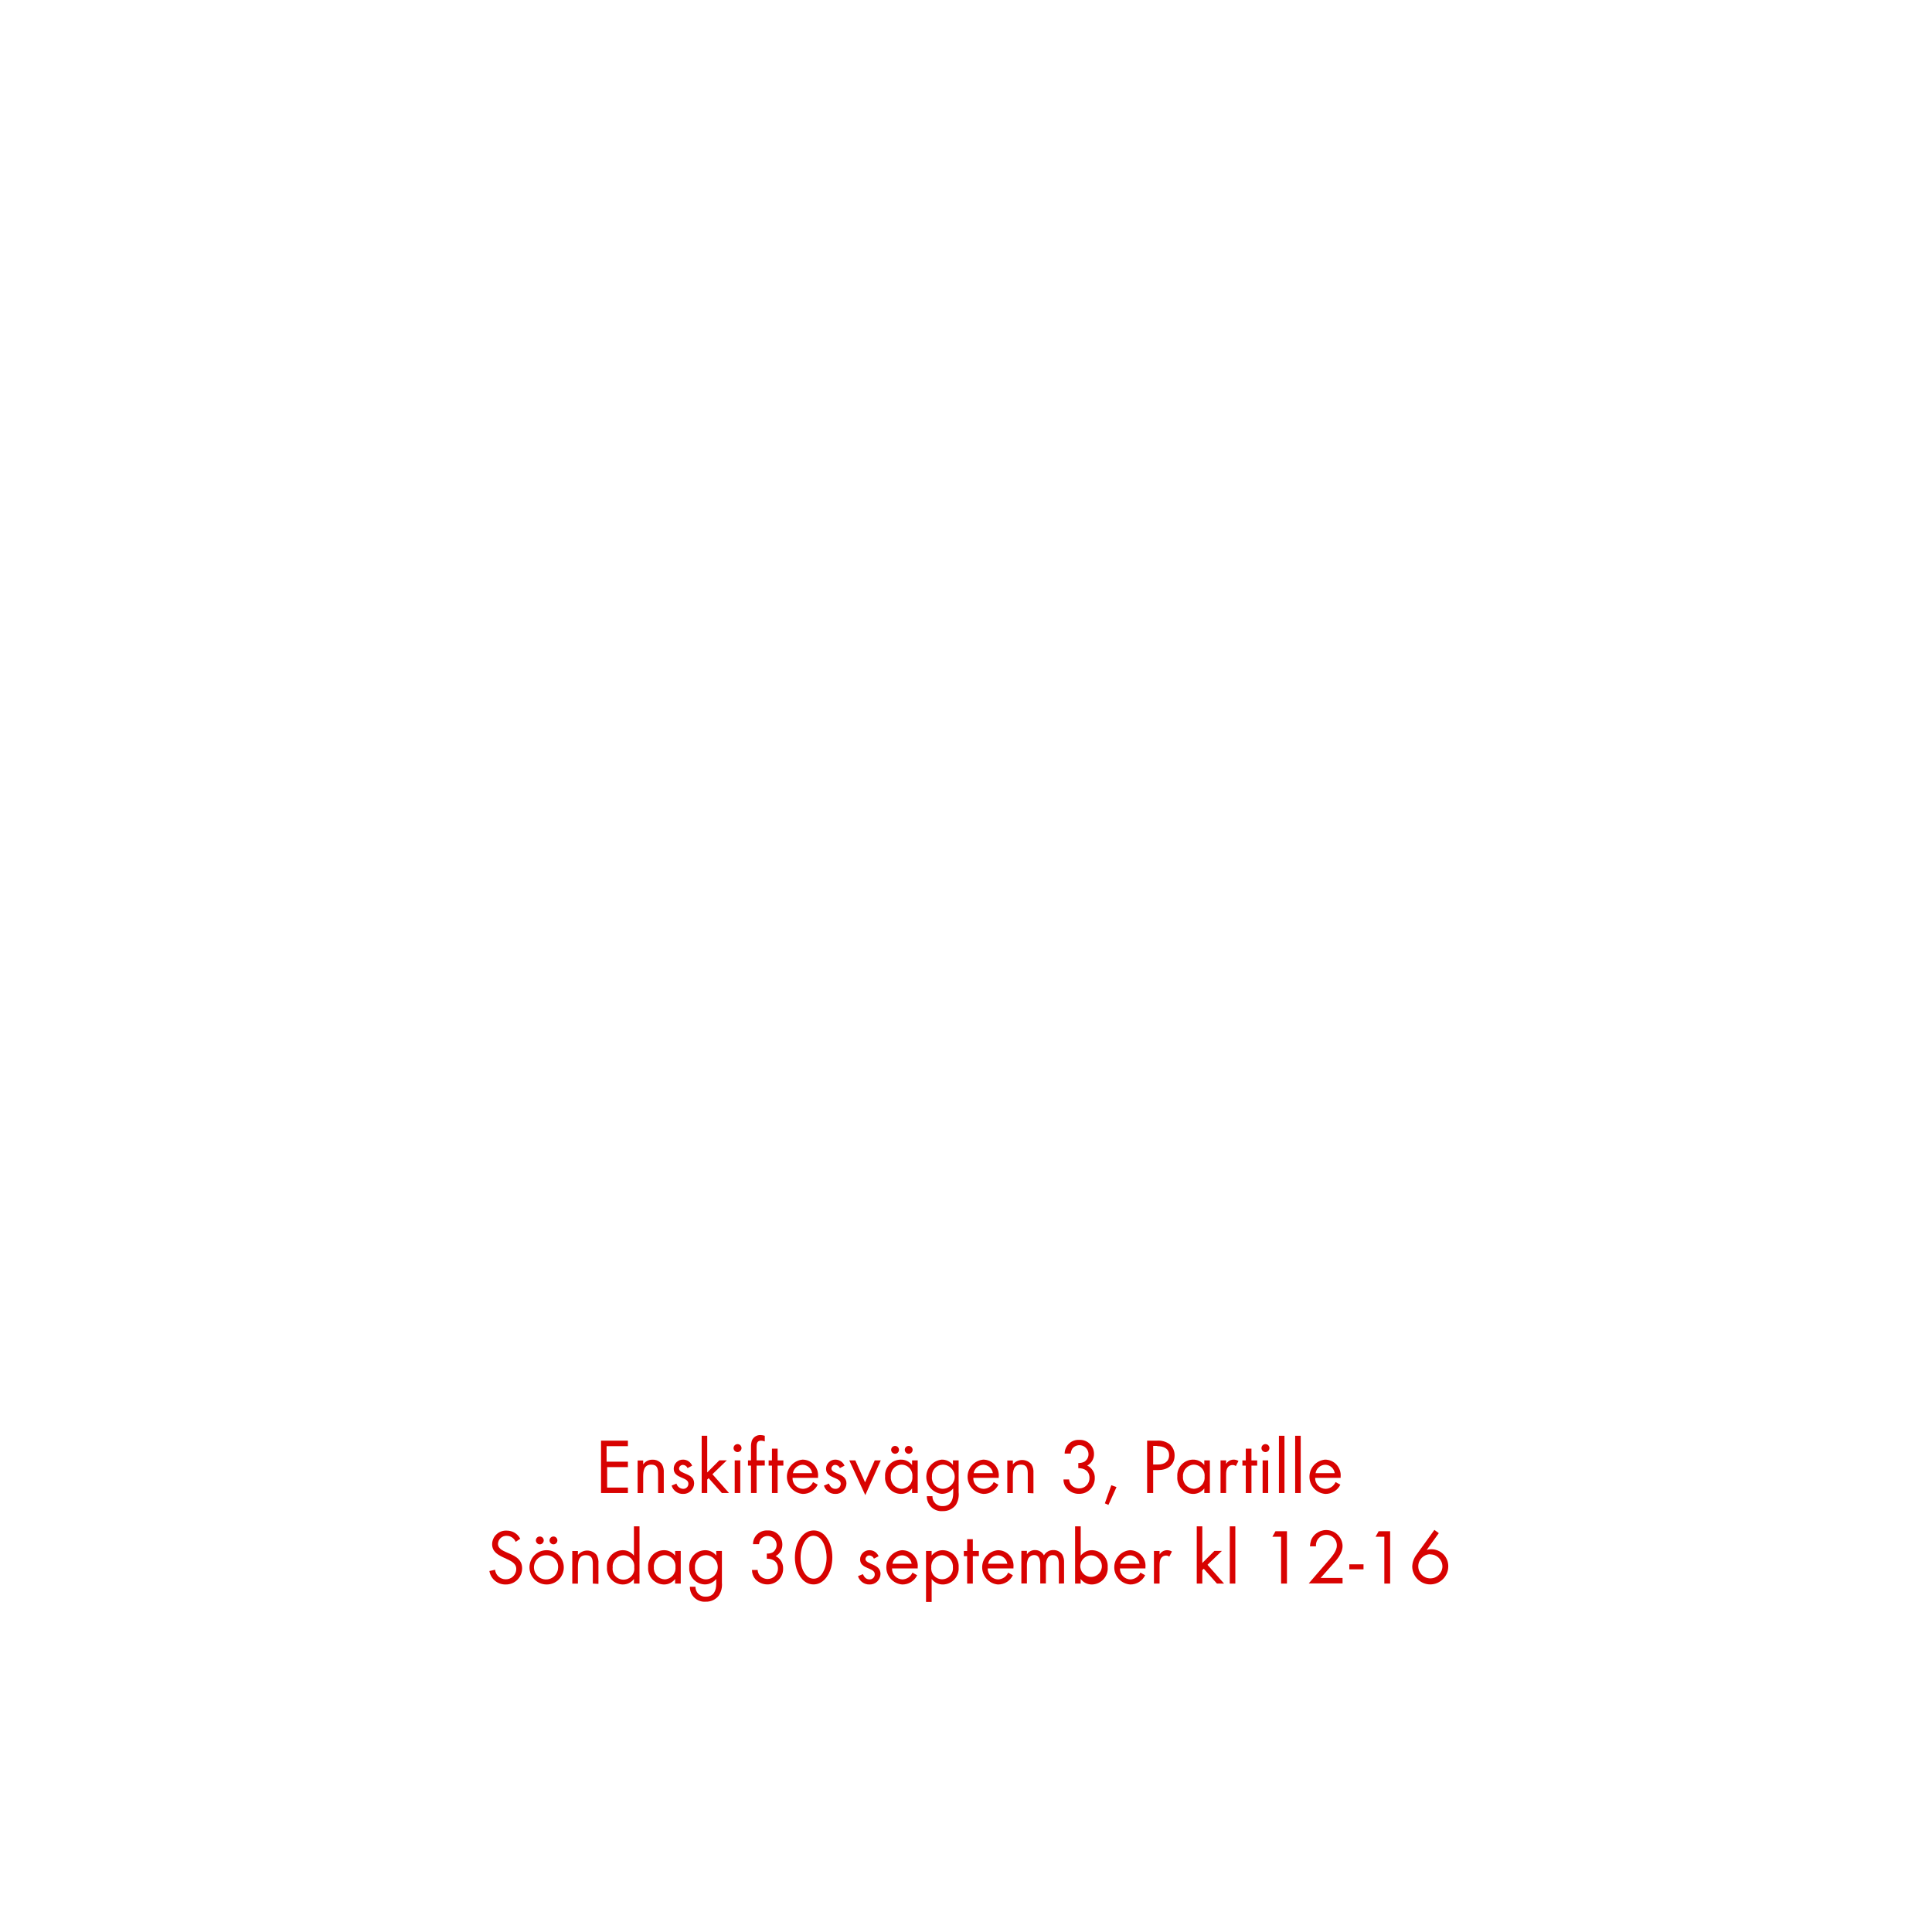
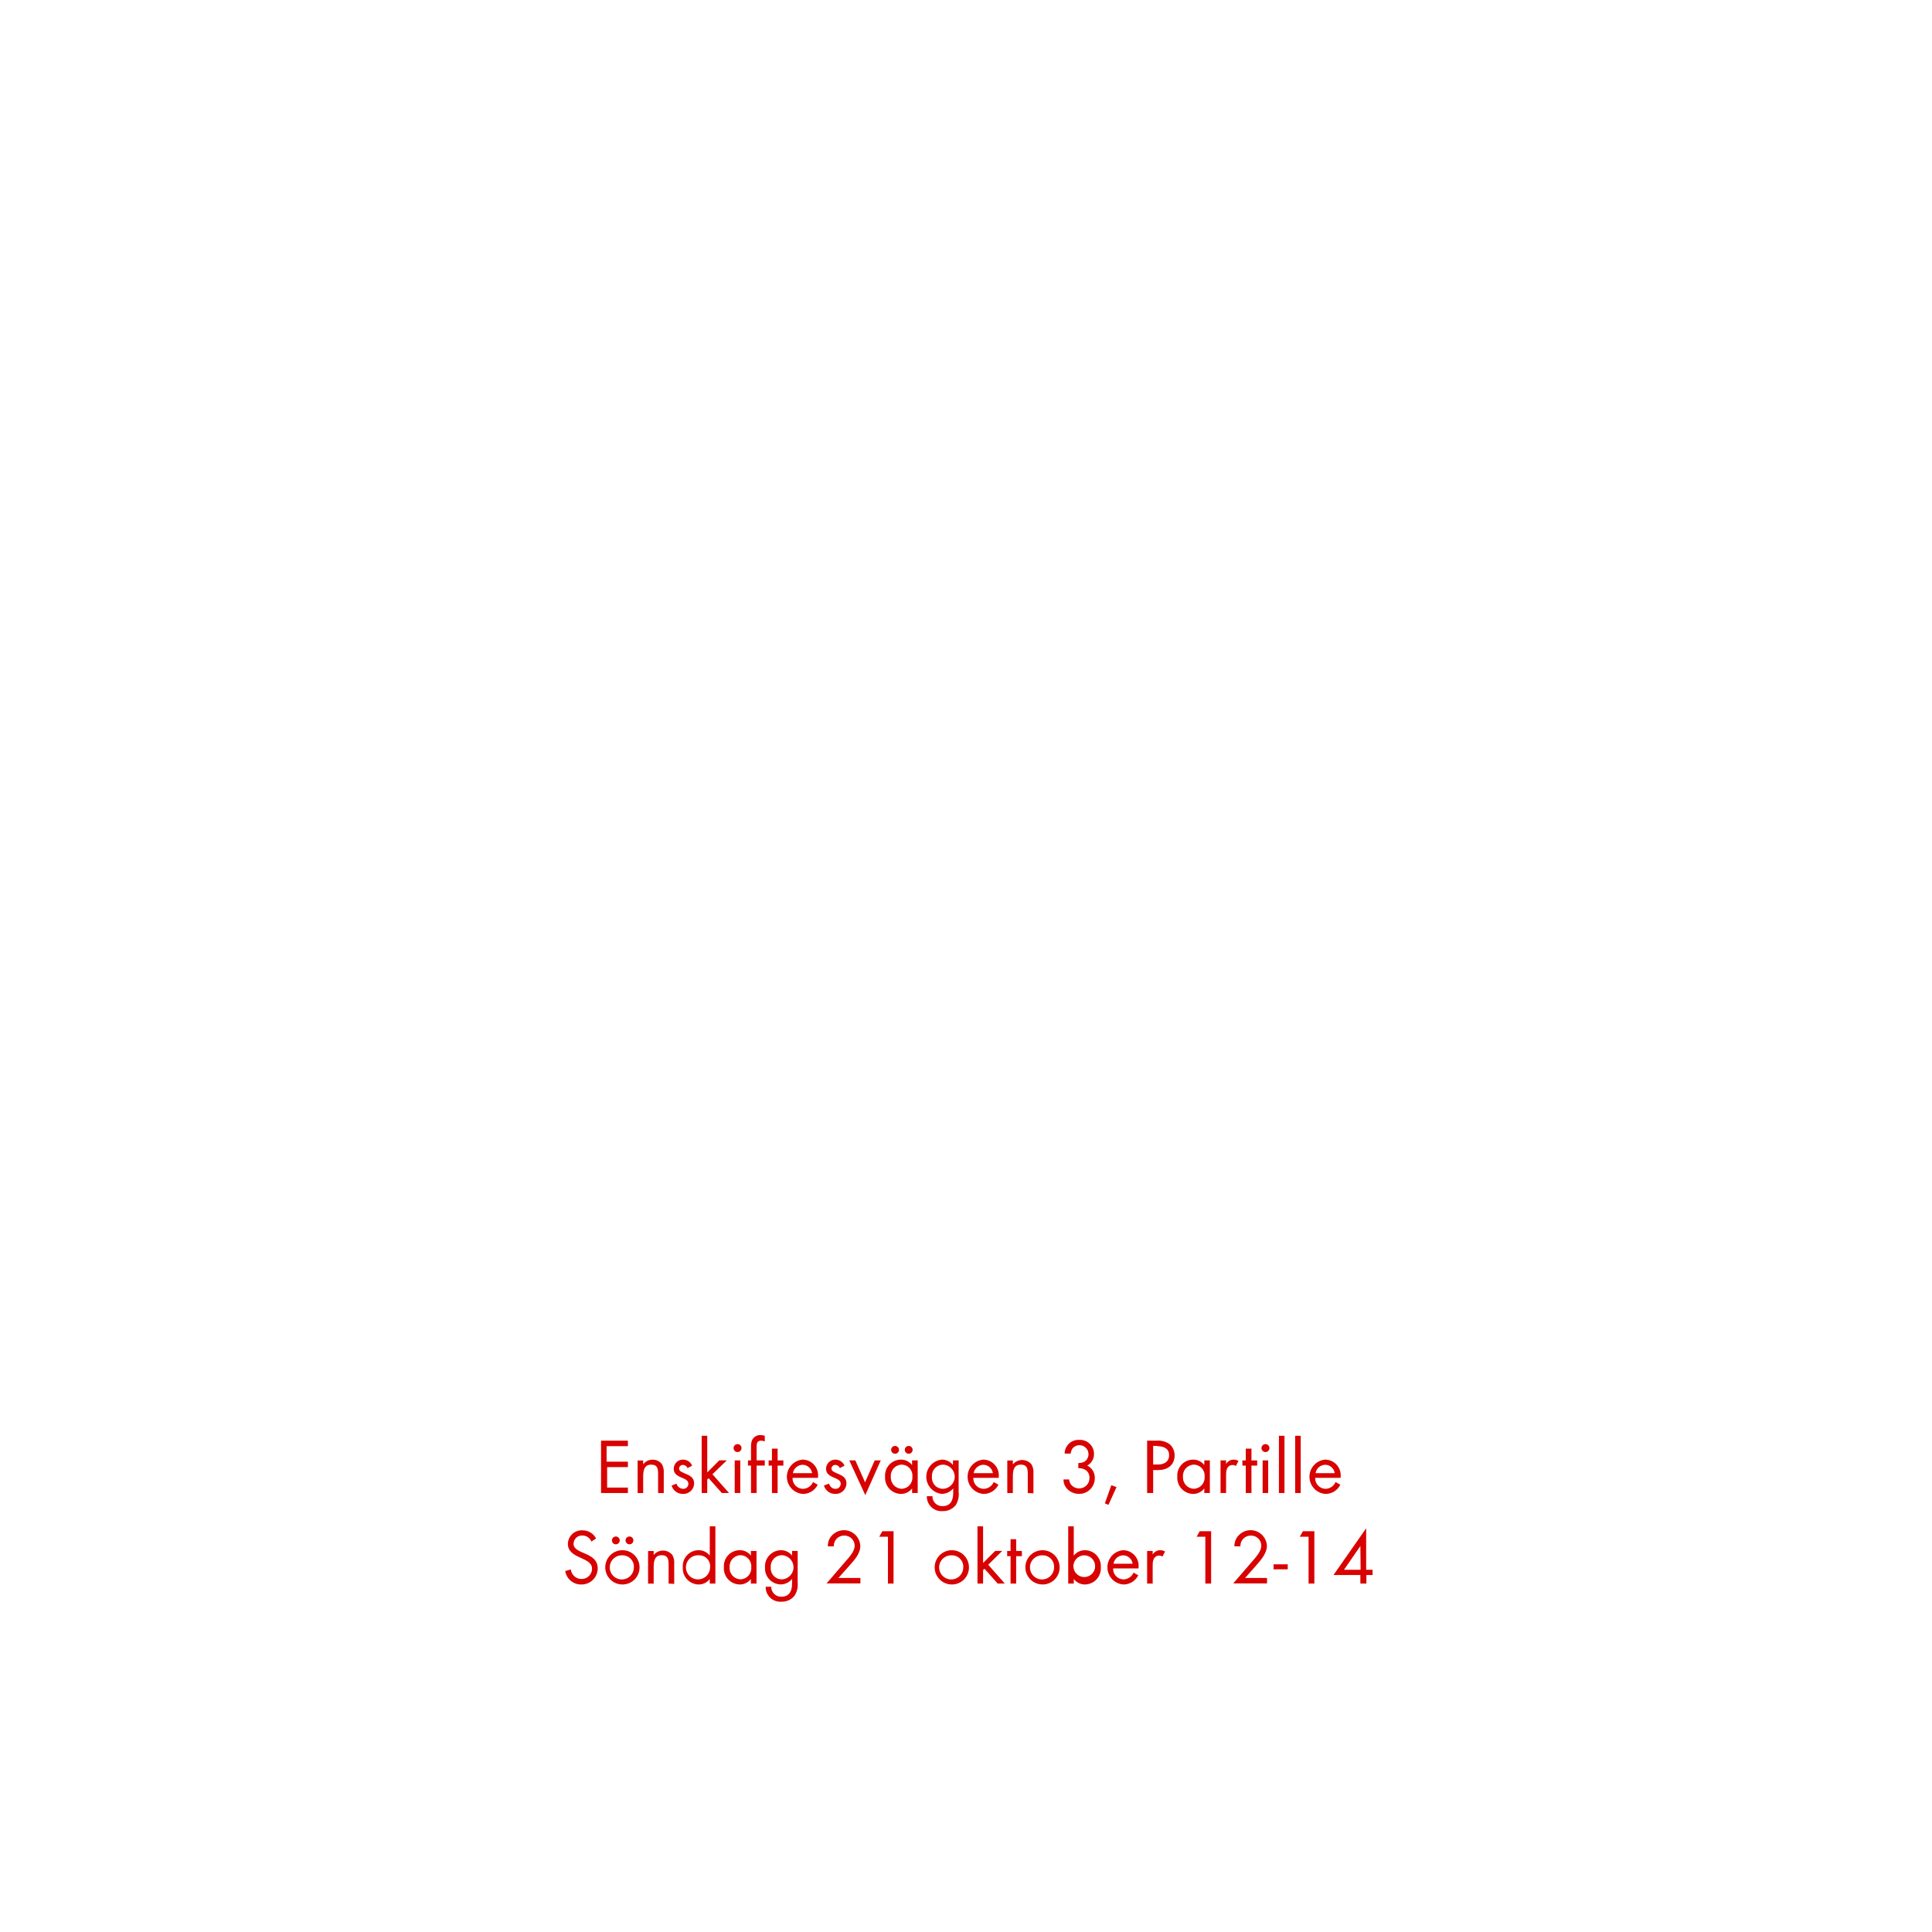
<svg xmlns="http://www.w3.org/2000/svg" id="Layer_1" data-name="Layer 1" viewBox="0 0 320 320">
  <defs>
    <style>.cls-1{fill:#d80201;}</style>
  </defs>
  <path class="cls-1" d="M99.55,247.29v-8.67H104v.91h-3.53v2.57H104v.9h-3.44v3.39H104v.9Z" />
  <path class="cls-1" d="M109,247.29V244.1c0-.84-.11-1.51-1.13-1.51-1.19,0-1.34,1-1.34,2v2.71h-.92v-5.4h.92v.65a1.83,1.83,0,0,1,1.56-.78,1.86,1.86,0,0,1,1.54.74,2.53,2.53,0,0,1,.31,1.43v3.36Z" />
  <path class="cls-1" d="M113.12,247.44a1.92,1.92,0,0,1-1.88-1.38l.8-.33a1.21,1.21,0,0,0,1.1.87.84.84,0,0,0,.88-.85c0-1.17-2.43-.8-2.43-2.48a1.51,1.51,0,0,1,1.57-1.51,1.61,1.61,0,0,1,1.48,1l-.76.4a.87.87,0,0,0-.76-.53.65.65,0,0,0-.65.59c0,1,2.5.71,2.5,2.47A1.77,1.77,0,0,1,113.12,247.44Z" />
  <path class="cls-1" d="M119.56,247.29l-2.19-2.46-.23.23v2.23h-.92v-9.48h.92v6.07l2-2h1.24L118,244.18l2.75,3.11Z" />
  <path class="cls-1" d="M122.16,240.51a.66.66,0,1,1,.66-.66A.67.67,0,0,1,122.16,240.51Zm-.47,6.78v-5.4h.92v5.4Z" />
  <path class="cls-1" d="M125.32,242.75v4.54h-.93v-4.54h-.5v-.86h.5v-2.3a3,3,0,0,1,.15-1,1.49,1.49,0,0,1,1.45-.9,2.55,2.55,0,0,1,.68.12v.94a1.67,1.67,0,0,0-.61-.13c-.68,0-.74.5-.74,1v2.26h1.35v.86Z" />
  <path class="cls-1" d="M128.8,242.75v4.54h-.94v-4.54h-.55v-.86h.55v-1.95h.94v1.95h.95v.86Z" />
  <path class="cls-1" d="M131.27,244.78A1.74,1.74,0,0,0,133,246.6a1.87,1.87,0,0,0,1.66-1.12l.78.43a2.7,2.7,0,0,1-2.47,1.53,2.85,2.85,0,0,1-.05-5.68,2.58,2.58,0,0,1,2.57,2.84v.18Zm1.66-2.17a1.67,1.67,0,0,0-1.6,1.39h3.18A1.62,1.62,0,0,0,132.93,242.61Z" />
  <path class="cls-1" d="M138.35,247.44a1.92,1.92,0,0,1-1.88-1.38l.81-.33c.22.48.52.87,1.09.87a.84.84,0,0,0,.88-.85c0-1.17-2.43-.8-2.43-2.48a1.52,1.52,0,0,1,1.57-1.51,1.64,1.64,0,0,1,1.49,1l-.77.4a.86.86,0,0,0-.76-.53.64.64,0,0,0-.64.59c0,1,2.49.71,2.49,2.47A1.77,1.77,0,0,1,138.35,247.44Z" />
  <path class="cls-1" d="M143.32,247.64l-2.65-5.75h1l1.61,3.63,1.6-3.63h1Z" />
  <path class="cls-1" d="M151.07,247.29v-.76a2.29,2.29,0,0,1-1.87.91,2.67,2.67,0,0,1-2.6-2.87,2.62,2.62,0,0,1,2.58-2.81,2.29,2.29,0,0,1,1.89.9v-.77H152v5.4Zm-1.74-4.7a1.84,1.84,0,0,0-1.78,2,1.86,1.86,0,0,0,1.78,2,1.84,1.84,0,0,0,1.79-2A1.82,1.82,0,0,0,149.33,242.59Zm-1.08-1.8a.66.66,0,0,1-.65-.65.65.65,0,1,1,1.3,0A.65.65,0,0,1,148.25,240.79Zm2.26,0a.66.66,0,0,1-.65-.65.65.65,0,1,1,.65.65Z" />
  <path class="cls-1" d="M158.3,249.29a2.63,2.63,0,0,1-2.16,1,2.43,2.43,0,0,1-2.63-2.47h.93a1.6,1.6,0,0,0,1.71,1.64c1.3,0,1.73-1,1.73-2.13v-.8a2.44,2.44,0,0,1-1.9.9,2.85,2.85,0,0,1,0-5.67,2.29,2.29,0,0,1,1.86.89v-.76h.94v5.28A3.29,3.29,0,0,1,158.3,249.29Zm-2.17-6.7a1.85,1.85,0,0,0-1.77,2,1.82,1.82,0,0,0,1.77,2,2,2,0,0,0,0-4Z" />
  <path class="cls-1" d="M161.21,244.78a1.74,1.74,0,0,0,1.71,1.82,1.87,1.87,0,0,0,1.67-1.12l.78.43a2.7,2.7,0,0,1-2.47,1.53,2.85,2.85,0,0,1-.05-5.68,2.58,2.58,0,0,1,2.57,2.84v.18Zm1.66-2.17a1.67,1.67,0,0,0-1.6,1.39h3.18A1.63,1.63,0,0,0,162.87,242.61Z" />
  <path class="cls-1" d="M170.23,247.29V244.1c0-.84-.12-1.51-1.13-1.51-1.2,0-1.34,1-1.34,2v2.71h-.92v-5.4h.92v.65a2,2,0,0,1,3.09,0,2.46,2.46,0,0,1,.32,1.43v3.36Z" />
  <path class="cls-1" d="M178.72,247.43a2.69,2.69,0,0,1-2-.86,2.22,2.22,0,0,1-.57-1.53h.93a1.71,1.71,0,0,0,.3.84,1.73,1.73,0,0,0,1.37.65,1.69,1.69,0,0,0,1.7-1.73c0-1.13-.79-1.63-1.85-1.63v-.85a2,2,0,0,0,1-.21,1.46,1.46,0,0,0,.69-1.27,1.5,1.5,0,0,0-2.67-.91,2,2,0,0,0-.28.83h-1a2.28,2.28,0,0,1,2.42-2.27,2.31,2.31,0,0,1,2.44,2.32,2.13,2.13,0,0,1-1.12,1.93,2.21,2.21,0,0,1,1.25,2.09A2.57,2.57,0,0,1,178.72,247.43Z" />
  <path class="cls-1" d="M183.59,249.26,183,249l1.07-3,.86.31Z" />
  <path class="cls-1" d="M191.81,243.49H191v3.8h-1v-8.67h1.58a3.15,3.15,0,0,1,2.18.61,2.42,2.42,0,0,1,.79,1.83C194.55,242.71,193.34,243.49,191.81,243.49Zm-.13-4H191v3.08h.8c1,0,1.84-.45,1.84-1.56S192.71,239.53,191.68,239.53Z" />
  <path class="cls-1" d="M199.47,247.29v-.76a2.31,2.31,0,0,1-1.88.91,2.67,2.67,0,0,1-2.59-2.87,2.62,2.62,0,0,1,2.58-2.81,2.29,2.29,0,0,1,1.89.9v-.77h.92v5.4Zm-1.75-4.7a1.85,1.85,0,0,0-1.78,2,1.86,1.86,0,0,0,1.78,2,1.85,1.85,0,0,0,1.8-2A1.82,1.82,0,0,0,197.72,242.59Z" />
  <path class="cls-1" d="M204.69,242.83a.8.8,0,0,0-.54-.18,1,1,0,0,0-.47.11c-.6.33-.6,1.09-.6,1.68v2.85h-.92v-5.4h.92v.59a1.45,1.45,0,0,1,1.22-.72,1.56,1.56,0,0,1,.83.22Z" />
  <path class="cls-1" d="M207.28,242.75v4.54h-.94v-4.54h-.56v-.86h.56v-1.95h.94v1.95h.95v.86Z" />
  <path class="cls-1" d="M209.59,240.51a.66.66,0,1,1,.67-.66A.67.67,0,0,1,209.59,240.51Zm-.46,6.78v-5.4h.92v5.4Z" />
  <path class="cls-1" d="M211.83,247.29v-9.48h.92v9.48Z" />
  <path class="cls-1" d="M214.52,247.29v-9.48h.92v9.48Z" />
  <path class="cls-1" d="M217.83,244.78a1.76,1.76,0,0,0,1.72,1.82,1.86,1.86,0,0,0,1.66-1.12l.79.43a2.7,2.7,0,0,1-2.47,1.53,2.85,2.85,0,0,1-.06-5.68,2.59,2.59,0,0,1,2.58,2.84v.18Zm1.67-2.17a1.65,1.65,0,0,0-1.6,1.39h3.17A1.61,1.61,0,0,0,219.5,242.61Z" />
-   <path class="cls-1" d="M83.74,262.44a2.66,2.66,0,0,1-2.68-2.23L82,260a1.76,1.76,0,0,0,1.77,1.58,1.71,1.71,0,0,0,1.74-1.71c0-2-4-1.56-4-4.11a2.29,2.29,0,0,1,2.43-2.24,2.47,2.47,0,0,1,2.23,1.35l-.76.51a1.61,1.61,0,0,0-1.48-1,1.38,1.38,0,0,0-1.45,1.33c0,1.79,4,1.27,4,4.07A2.67,2.67,0,0,1,83.74,262.44Z" />
-   <path class="cls-1" d="M90.53,262.44a2.84,2.84,0,1,1,2.85-2.83A2.82,2.82,0,0,1,90.53,262.44Zm0-4.83a2,2,0,1,0,1.91,2A1.89,1.89,0,0,0,90.52,257.61Zm-1.12-1.82a.66.66,0,0,1-.65-.65.65.65,0,0,1,1.3,0A.65.65,0,0,1,89.4,255.79Zm2.26,0a.66.66,0,0,1-.65-.65.65.65,0,1,1,.65.65Z" />
-   <path class="cls-1" d="M98.19,262.29V259.1c0-.84-.12-1.51-1.13-1.51-1.2,0-1.34,1-1.34,2v2.71h-.93v-5.4h.93v.65a2,2,0,0,1,3.09,0,2.45,2.45,0,0,1,.31,1.43v3.36Z" />
-   <path class="cls-1" d="M105,262.29v-.76a2.29,2.29,0,0,1-1.87.91,2.67,2.67,0,0,1-2.6-2.86,2.64,2.64,0,0,1,2.59-2.82,2.3,2.3,0,0,1,1.88.9v-4.85h.92v9.48Zm-1.74-4.68a1.83,1.83,0,0,0-1.78,2,1.8,1.8,0,1,0,3.57,0A1.8,1.8,0,0,0,103.27,257.61Z" />
-   <path class="cls-1" d="M111.82,262.29v-.76a2.29,2.29,0,0,1-1.87.91,2.67,2.67,0,0,1-2.6-2.87,2.63,2.63,0,0,1,2.59-2.81,2.27,2.27,0,0,1,1.88.9v-.77h.93v5.4Zm-1.74-4.7a1.85,1.85,0,0,0-1.78,2,1.86,1.86,0,0,0,1.78,2,1.85,1.85,0,0,0,1.8-2A1.83,1.83,0,0,0,110.08,257.59Z" />
-   <path class="cls-1" d="M119.05,264.29a2.63,2.63,0,0,1-2.16,1,2.42,2.42,0,0,1-2.62-2.47h.92a1.62,1.62,0,0,0,1.72,1.64c1.3,0,1.72-1,1.72-2.13v-.8a2.43,2.43,0,0,1-1.89.9,2.65,2.65,0,0,1-2.58-2.82,2.68,2.68,0,0,1,2.62-2.85,2.29,2.29,0,0,1,1.85.89v-.76h.94v5.28A3.29,3.29,0,0,1,119.05,264.29Zm-2.17-6.7a1.86,1.86,0,0,0-1.77,2,1.82,1.82,0,0,0,1.77,2,2,2,0,0,0,0-4Z" />
-   <path class="cls-1" d="M127.12,262.43a2.71,2.71,0,0,1-2-.86,2.32,2.32,0,0,1-.57-1.53h.94a1.6,1.6,0,0,0,.29.84,1.75,1.75,0,0,0,1.37.65,1.69,1.69,0,0,0,1.7-1.73c0-1.13-.79-1.63-1.84-1.63v-.85a2,2,0,0,0,1-.21,1.49,1.49,0,1,0-2-2.18,2,2,0,0,0-.29.83h-1a2.29,2.29,0,0,1,2.42-2.27,2.31,2.31,0,0,1,2.44,2.32,2.14,2.14,0,0,1-1.11,1.93,2.2,2.2,0,0,1,1.24,2.09A2.57,2.57,0,0,1,127.12,262.43Z" />
-   <path class="cls-1" d="M137.63,259.71c-.38,1.33-1.35,2.72-2.88,2.72s-2.43-1.33-2.82-2.6a6.54,6.54,0,0,1-.27-1.86,7,7,0,0,1,.23-1.77c.38-1.32,1.36-2.71,2.88-2.71s2.43,1.31,2.82,2.58a6.54,6.54,0,0,1,.27,1.86A7.12,7.12,0,0,1,137.63,259.71Zm-2.9-5.34c-1.11,0-1.73,1.26-1.95,2.18a6.22,6.22,0,0,0,0,2.93c.25.92.88,2,2,2s1.7-1.18,1.95-2.09a5.71,5.71,0,0,0,.18-1.48C136.9,256.68,136.37,254.37,134.73,254.37Z" />
-   <path class="cls-1" d="M144,262.44a1.93,1.93,0,0,1-1.89-1.38l.81-.33c.22.48.52.87,1.09.87a.84.84,0,0,0,.88-.85c0-1.17-2.43-.8-2.43-2.48a1.52,1.52,0,0,1,1.58-1.51,1.62,1.62,0,0,1,1.48,1l-.77.4a.86.86,0,0,0-.75-.53.64.64,0,0,0-.65.59c0,.95,2.49.71,2.49,2.47A1.77,1.77,0,0,1,144,262.44Z" />
-   <path class="cls-1" d="M147.75,259.78a1.76,1.76,0,0,0,1.72,1.82,1.86,1.86,0,0,0,1.66-1.12l.78.43a2.68,2.68,0,0,1-2.47,1.53,2.85,2.85,0,0,1-.05-5.68A2.59,2.59,0,0,1,152,259.6v.18Zm1.67-2.17a1.65,1.65,0,0,0-1.6,1.39H151A1.62,1.62,0,0,0,149.42,257.61Z" />
-   <path class="cls-1" d="M156.19,262.44a2.31,2.31,0,0,1-1.88-.91v3.8h-.93v-8.44h.93v.76a2.31,2.31,0,0,1,1.87-.89,2.67,2.67,0,0,1,2.6,2.86A2.64,2.64,0,0,1,156.19,262.44Zm-.14-4.85a1.86,1.86,0,0,0-1.8,2,1.8,1.8,0,1,0,3.58,0A1.86,1.86,0,0,0,156.05,257.59Z" />
-   <path class="cls-1" d="M161.13,257.75v4.54h-.94v-4.54h-.55v-.86h.55v-1.95h.94v1.95h1v.86Z" />
-   <path class="cls-1" d="M163.6,259.78a1.74,1.74,0,0,0,1.72,1.82,1.87,1.87,0,0,0,1.66-1.12l.78.43a2.7,2.7,0,0,1-2.47,1.53,2.85,2.85,0,0,1,0-5.68,2.58,2.58,0,0,1,2.57,2.84v.18Zm1.66-2.17a1.65,1.65,0,0,0-1.59,1.39h3.17A1.62,1.62,0,0,0,165.26,257.61Z" />
-   <path class="cls-1" d="M175.38,262.29V259c0-.69-.12-1.42-1-1.42s-1.15.91-1.15,1.69v3h-.93v-3.2c0-.68-.14-1.5-1-1.5a1.12,1.12,0,0,0-1,.59,2.59,2.59,0,0,0-.21,1.17v2.94h-.92v-5.4h.92v.57a1.55,1.55,0,0,1,1.34-.7,1.63,1.63,0,0,1,1.48.87,1.75,1.75,0,0,1,1.58-.87,1.72,1.72,0,0,1,1.45.73,2.52,2.52,0,0,1,.3,1.38v3.42Z" />
-   <path class="cls-1" d="M180.86,262.44a2.3,2.3,0,0,1-1.87-.91v.76h-.92v-9.48H179v4.85a2.33,2.33,0,0,1,1.89-.9,2.64,2.64,0,0,1,2.58,2.82A2.67,2.67,0,0,1,180.86,262.44Zm-.13-4.83a1.82,1.82,0,0,0-1.79,2,1.79,1.79,0,1,0,1.79-2Z" />
-   <path class="cls-1" d="M185.5,259.78a1.76,1.76,0,0,0,1.72,1.82,1.86,1.86,0,0,0,1.66-1.12l.79.43a2.7,2.7,0,0,1-2.47,1.53,2.85,2.85,0,0,1-.06-5.68,2.59,2.59,0,0,1,2.58,2.84v.18Zm1.67-2.17a1.65,1.65,0,0,0-1.6,1.39h3.17A1.61,1.61,0,0,0,187.17,257.61Z" />
-   <path class="cls-1" d="M193.67,257.83a.83.83,0,0,0-.55-.18,1,1,0,0,0-.46.11c-.6.33-.6,1.09-.6,1.68v2.85h-.93v-5.4h.93v.59a1.44,1.44,0,0,1,1.22-.72,1.56,1.56,0,0,1,.83.22Z" />
-   <path class="cls-1" d="M201.56,262.29l-2.18-2.46-.24.23v2.23h-.92v-9.48h.92v6.07l2-2h1.24L200,259.18l2.74,3.11Z" />
-   <path class="cls-1" d="M203.69,262.29v-9.48h.92v9.48Z" />
-   <path class="cls-1" d="M212.19,262.29v-7.76h-1.44l.51-.91h1.9v8.67Z" />
-   <path class="cls-1" d="M220.51,259.36l-1.78,2h3.64v.9h-5.6l3.16-3.66c.58-.67,1.49-1.65,1.49-2.58a1.73,1.73,0,1,0-3.45.1h-1a4.22,4.22,0,0,1,.18-1,2.71,2.71,0,0,1,5.22.89C222.39,257.36,221.32,258.45,220.51,259.36Z" />
-   <path class="cls-1" d="M223.49,259.93v-.83h2.35v.83Z" />
-   <path class="cls-1" d="M229.29,262.29v-7.76h-1.45l.51-.91h1.9v8.67Z" />
-   <path class="cls-1" d="M236.91,262.43a3,3,0,0,1-3-2.94,3.46,3.46,0,0,1,.72-2l2.95-4.09.73.54-2,2.77a2.65,2.65,0,0,1,.79-.11,2.81,2.81,0,0,1,2.78,2.85A3,3,0,0,1,236.91,262.43Zm0-5a2,2,0,1,0,2,2A2,2,0,0,0,236.89,257.46Z" />
+   <path class="cls-1" d="M96.29,262.44a2.64,2.64,0,0,1-2.67-2.23l.93-.26a1.76,1.76,0,0,0,1.77,1.58,1.71,1.71,0,0,0,1.74-1.71c0-2-4-1.56-4-4.11a2.29,2.29,0,0,1,2.43-2.24,2.5,2.5,0,0,1,2.24,1.35l-.77.51a1.61,1.61,0,0,0-1.48-1A1.38,1.38,0,0,0,95,255.71c0,1.79,4,1.27,4,4.07A2.67,2.67,0,0,1,96.29,262.44Z" />
+   <path class="cls-1" d="M103.08,262.44a2.84,2.84,0,1,1,2.85-2.83A2.82,2.82,0,0,1,103.08,262.44Zm0-4.83a2,2,0,1,0,1.91,2A1.89,1.89,0,0,0,103.07,257.61ZM102,255.79a.66.66,0,0,1-.65-.65.65.65,0,1,1,.65.65Zm2.26,0a.66.66,0,0,1-.65-.65.65.65,0,1,1,.65.65Z" />
+   <path class="cls-1" d="M110.74,262.29V259.1c0-.84-.12-1.51-1.13-1.51-1.2,0-1.34,1-1.34,2v2.71h-.93v-5.4h.93v.65a2,2,0,0,1,3.09,0,2.45,2.45,0,0,1,.31,1.43v3.36Z" />
+   <path class="cls-1" d="M117.56,262.29v-.76a2.29,2.29,0,0,1-1.87.91,2.67,2.67,0,0,1-2.6-2.86,2.64,2.64,0,0,1,2.59-2.82,2.3,2.3,0,0,1,1.88.9v-4.85h.93v9.48Zm-1.74-4.68a2,2,0,1,0,1.79,2A1.8,1.8,0,0,0,115.82,257.61Z" />
+   <path class="cls-1" d="M124.37,262.29v-.76a2.29,2.29,0,0,1-1.87.91,2.67,2.67,0,0,1-2.6-2.87,2.63,2.63,0,0,1,2.59-2.81,2.27,2.27,0,0,1,1.88.9v-.77h.93v5.4Zm-1.74-4.7a1.85,1.85,0,0,0-1.78,2,1.86,1.86,0,0,0,1.78,2,1.85,1.85,0,0,0,1.8-2A1.83,1.83,0,0,0,122.63,257.59Z" />
+   <path class="cls-1" d="M131.6,264.29a2.61,2.61,0,0,1-2.16,1,2.42,2.42,0,0,1-2.62-2.47h.92a1.62,1.62,0,0,0,1.72,1.64c1.3,0,1.73-1,1.73-2.13v-.8a2.47,2.47,0,0,1-1.9.9,2.65,2.65,0,0,1-2.58-2.82,2.68,2.68,0,0,1,2.62-2.85,2.32,2.32,0,0,1,1.86.89v-.76h.93v5.28A3.29,3.29,0,0,1,131.6,264.29Zm-2.17-6.7a1.86,1.86,0,0,0-1.77,2,1.83,1.83,0,0,0,1.77,2,2,2,0,0,0,0-4Z" />
+   <path class="cls-1" d="M140.65,259.36l-1.78,2h3.64v.9h-5.6l3.15-3.66c.59-.67,1.5-1.65,1.5-2.58a1.68,1.68,0,0,0-1.73-1.68,1.7,1.7,0,0,0-1.73,1.78h-1a3.38,3.38,0,0,1,.18-1,2.71,2.71,0,0,1,5.21.89C142.52,257.36,141.46,258.45,140.65,259.36Z" />
+   <path class="cls-1" d="M147.07,262.29v-7.76h-1.44l.51-.91H148v8.67Z" />
+   <path class="cls-1" d="M157.64,262.44a2.84,2.84,0,1,1,2.85-2.83A2.82,2.82,0,0,1,157.64,262.44Zm0-4.83a2,2,0,1,0,1.91,2A1.89,1.89,0,0,0,157.63,257.61Z" />
+   <path class="cls-1" d="M165.25,262.29l-2.19-2.46-.23.23v2.23h-.93v-9.48h.93v6.07l2-2H166l-2.32,2.29,2.74,3.11Z" />
+   <path class="cls-1" d="M168.31,257.75v4.54h-.93v-4.54h-.56v-.86h.56v-1.95h.93v1.95h.95v.86Z" />
+   <path class="cls-1" d="M172.67,262.44a2.84,2.84,0,1,1,2.84-2.83A2.82,2.82,0,0,1,172.67,262.44Zm0-4.83a2,2,0,1,0,1.92,2A1.88,1.88,0,0,0,172.65,257.61Z" />
+   <path class="cls-1" d="M179.73,262.44a2.32,2.32,0,0,1-1.88-.91v.76h-.92v-9.48h.92v4.85a2.33,2.33,0,0,1,1.89-.9,2.64,2.64,0,0,1,2.59,2.82A2.67,2.67,0,0,1,179.73,262.44Zm-.13-4.83a1.82,1.82,0,0,0-1.8,2,1.8,1.8,0,1,0,1.8-2Z" />
+   <path class="cls-1" d="M184.37,259.78a1.74,1.74,0,0,0,1.71,1.82,1.88,1.88,0,0,0,1.67-1.12l.78.43a2.7,2.7,0,0,1-2.47,1.53,2.85,2.85,0,0,1-.05-5.68,2.58,2.58,0,0,1,2.57,2.84v.18Zm1.66-2.17a1.67,1.67,0,0,0-1.6,1.39h3.17A1.61,1.61,0,0,0,186,257.61Z" />
+   <path class="cls-1" d="M192.53,257.83a.8.8,0,0,0-.54-.18,1,1,0,0,0-.47.11c-.6.33-.6,1.09-.6,1.68v2.85H190v-5.4h.92v.59a1.44,1.44,0,0,1,1.22-.72,1.56,1.56,0,0,1,.83.22Z" />
+   <path class="cls-1" d="M199.64,262.29v-7.76H198.2l.51-.91h1.89v8.67Z" />
+   <path class="cls-1" d="M208,259.36l-1.78,2h3.64v.9h-5.6l3.16-3.66c.58-.67,1.49-1.65,1.49-2.58a1.68,1.68,0,0,0-1.73-1.68,1.7,1.7,0,0,0-1.73,1.78h-1a3.38,3.38,0,0,1,.18-1,2.71,2.71,0,0,1,5.21.89C209.83,257.36,208.77,258.45,208,259.36Z" />
+   <path class="cls-1" d="M210.94,259.93v-.83h2.35v.83Z" />
+   <path class="cls-1" d="M216.74,262.29v-7.76h-1.45l.51-.91h1.9v8.67Z" />
+   <path class="cls-1" d="M226.32,260.87v1.42h-1v-1.42h-4.45l5.41-7.74V260h1.06v.88Zm-1-4.8L222.61,260h2.75Z" />
</svg>
